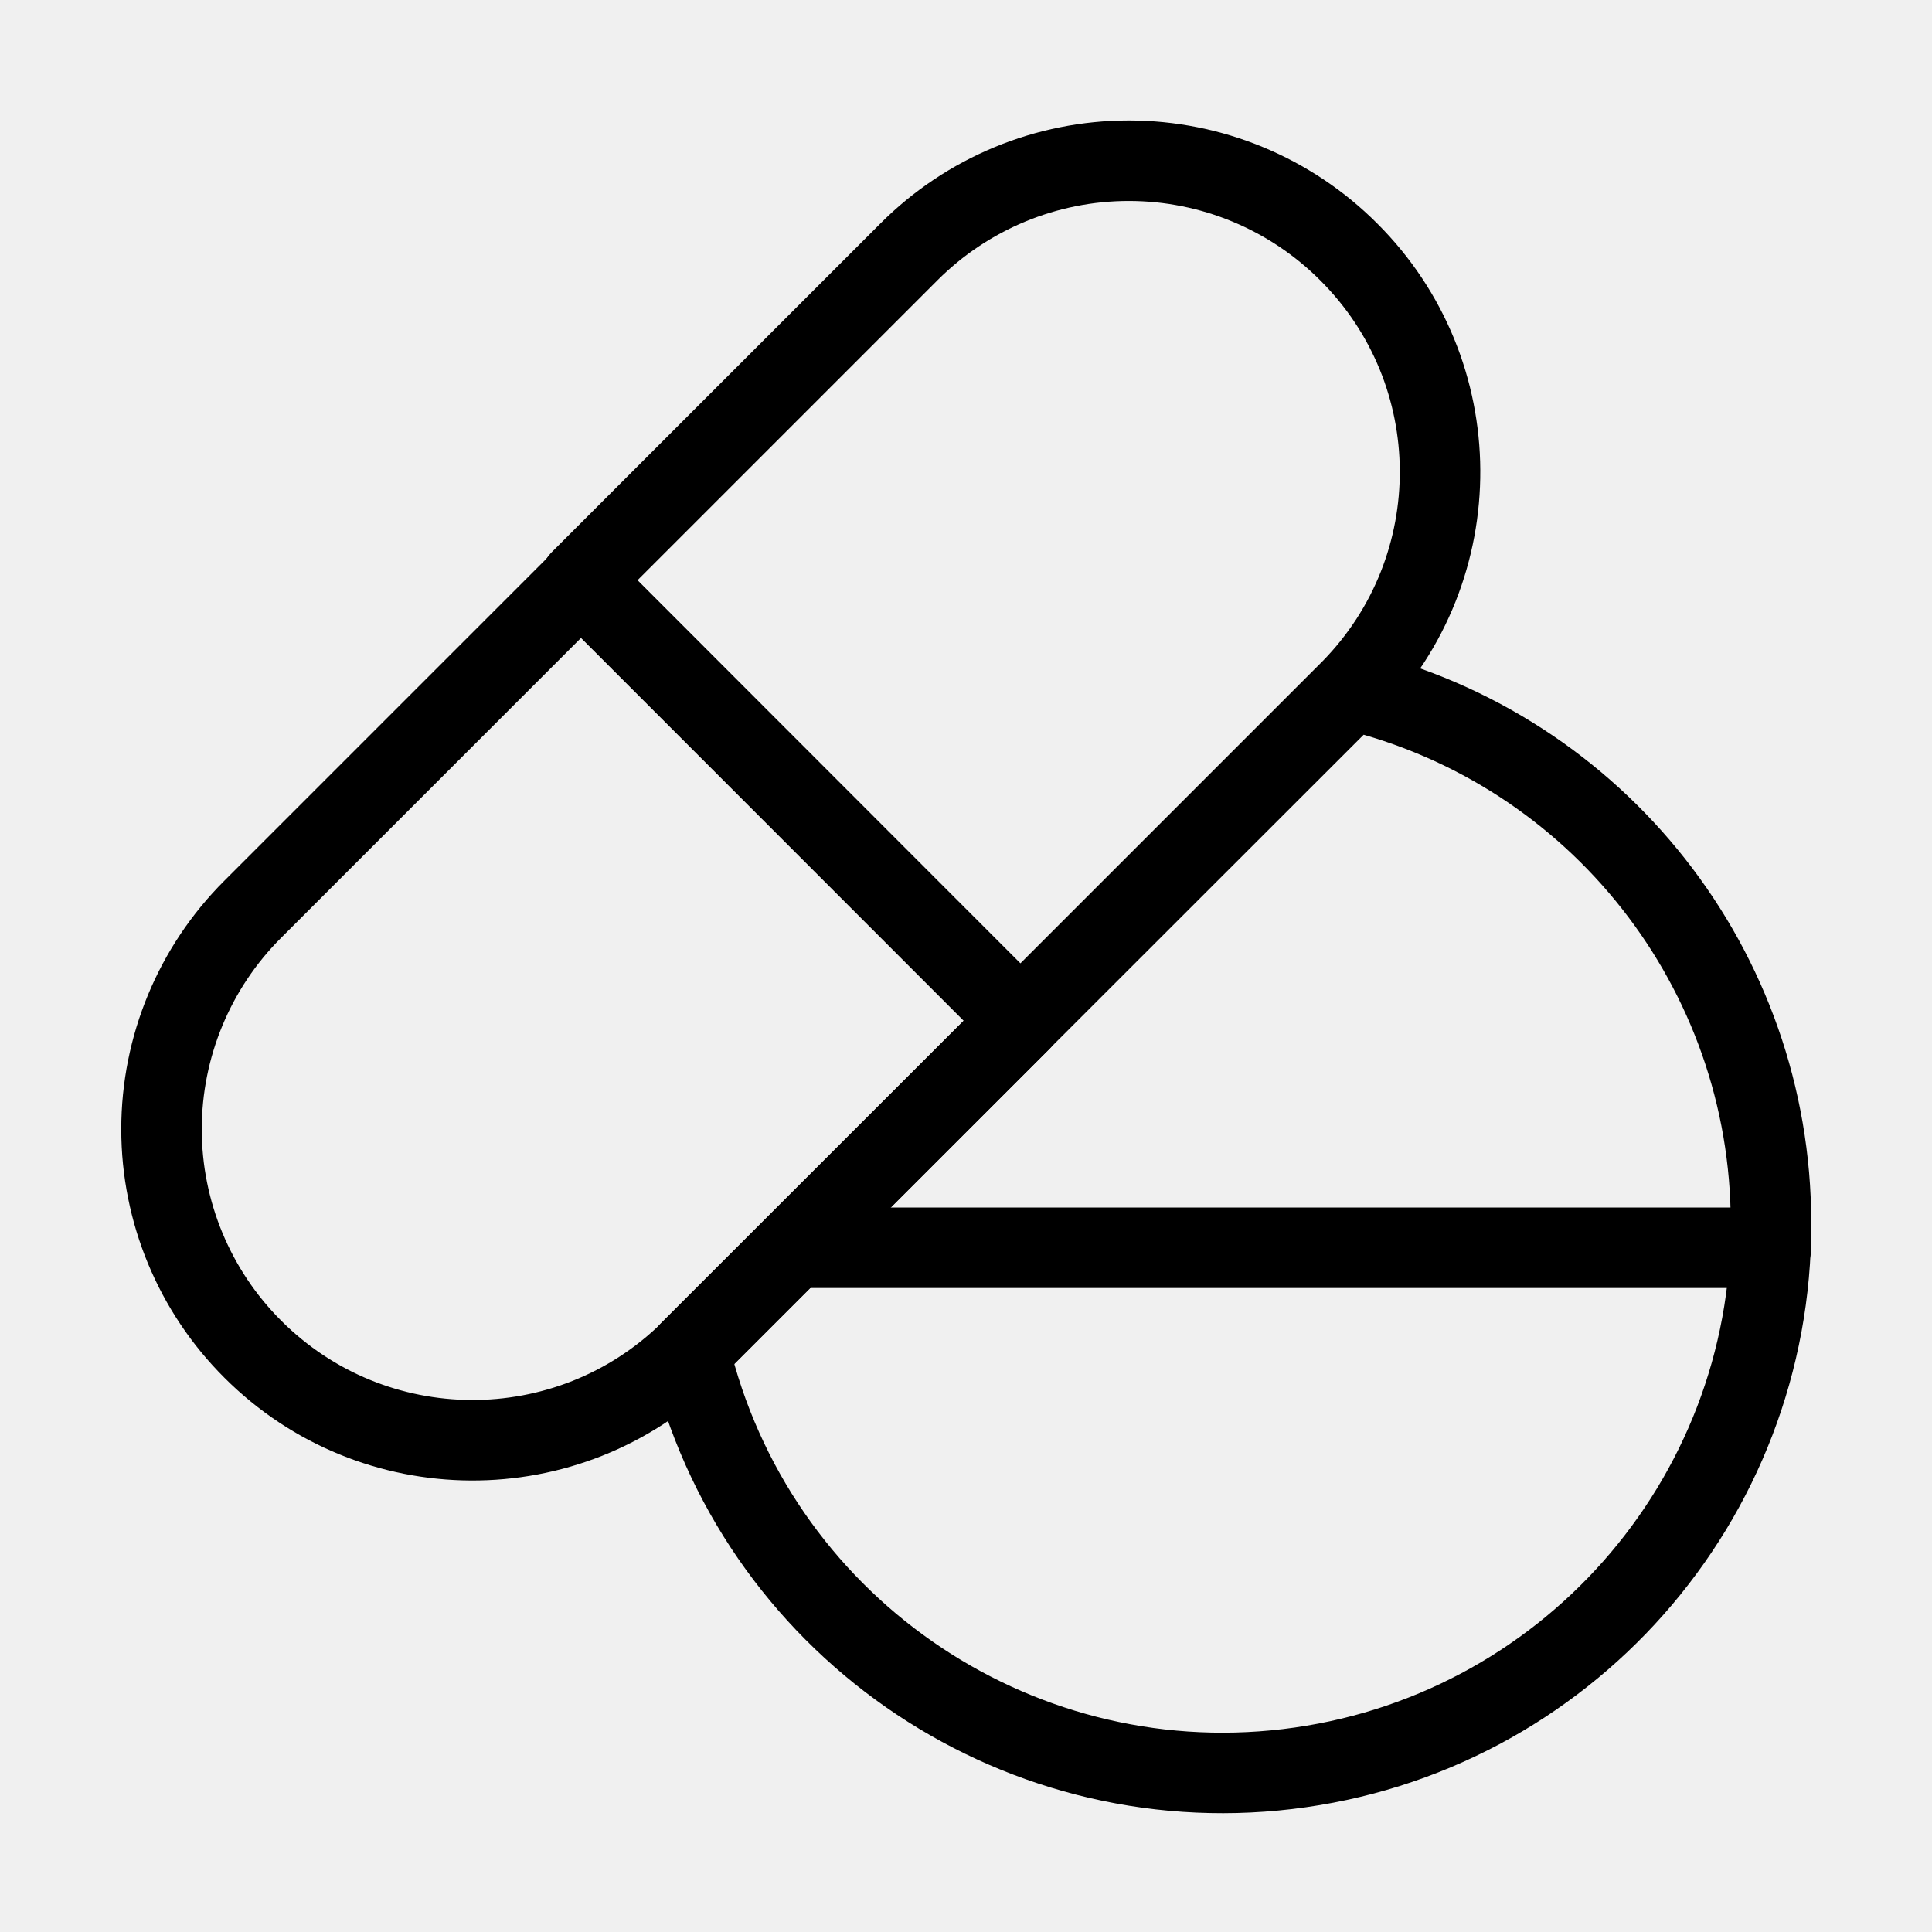
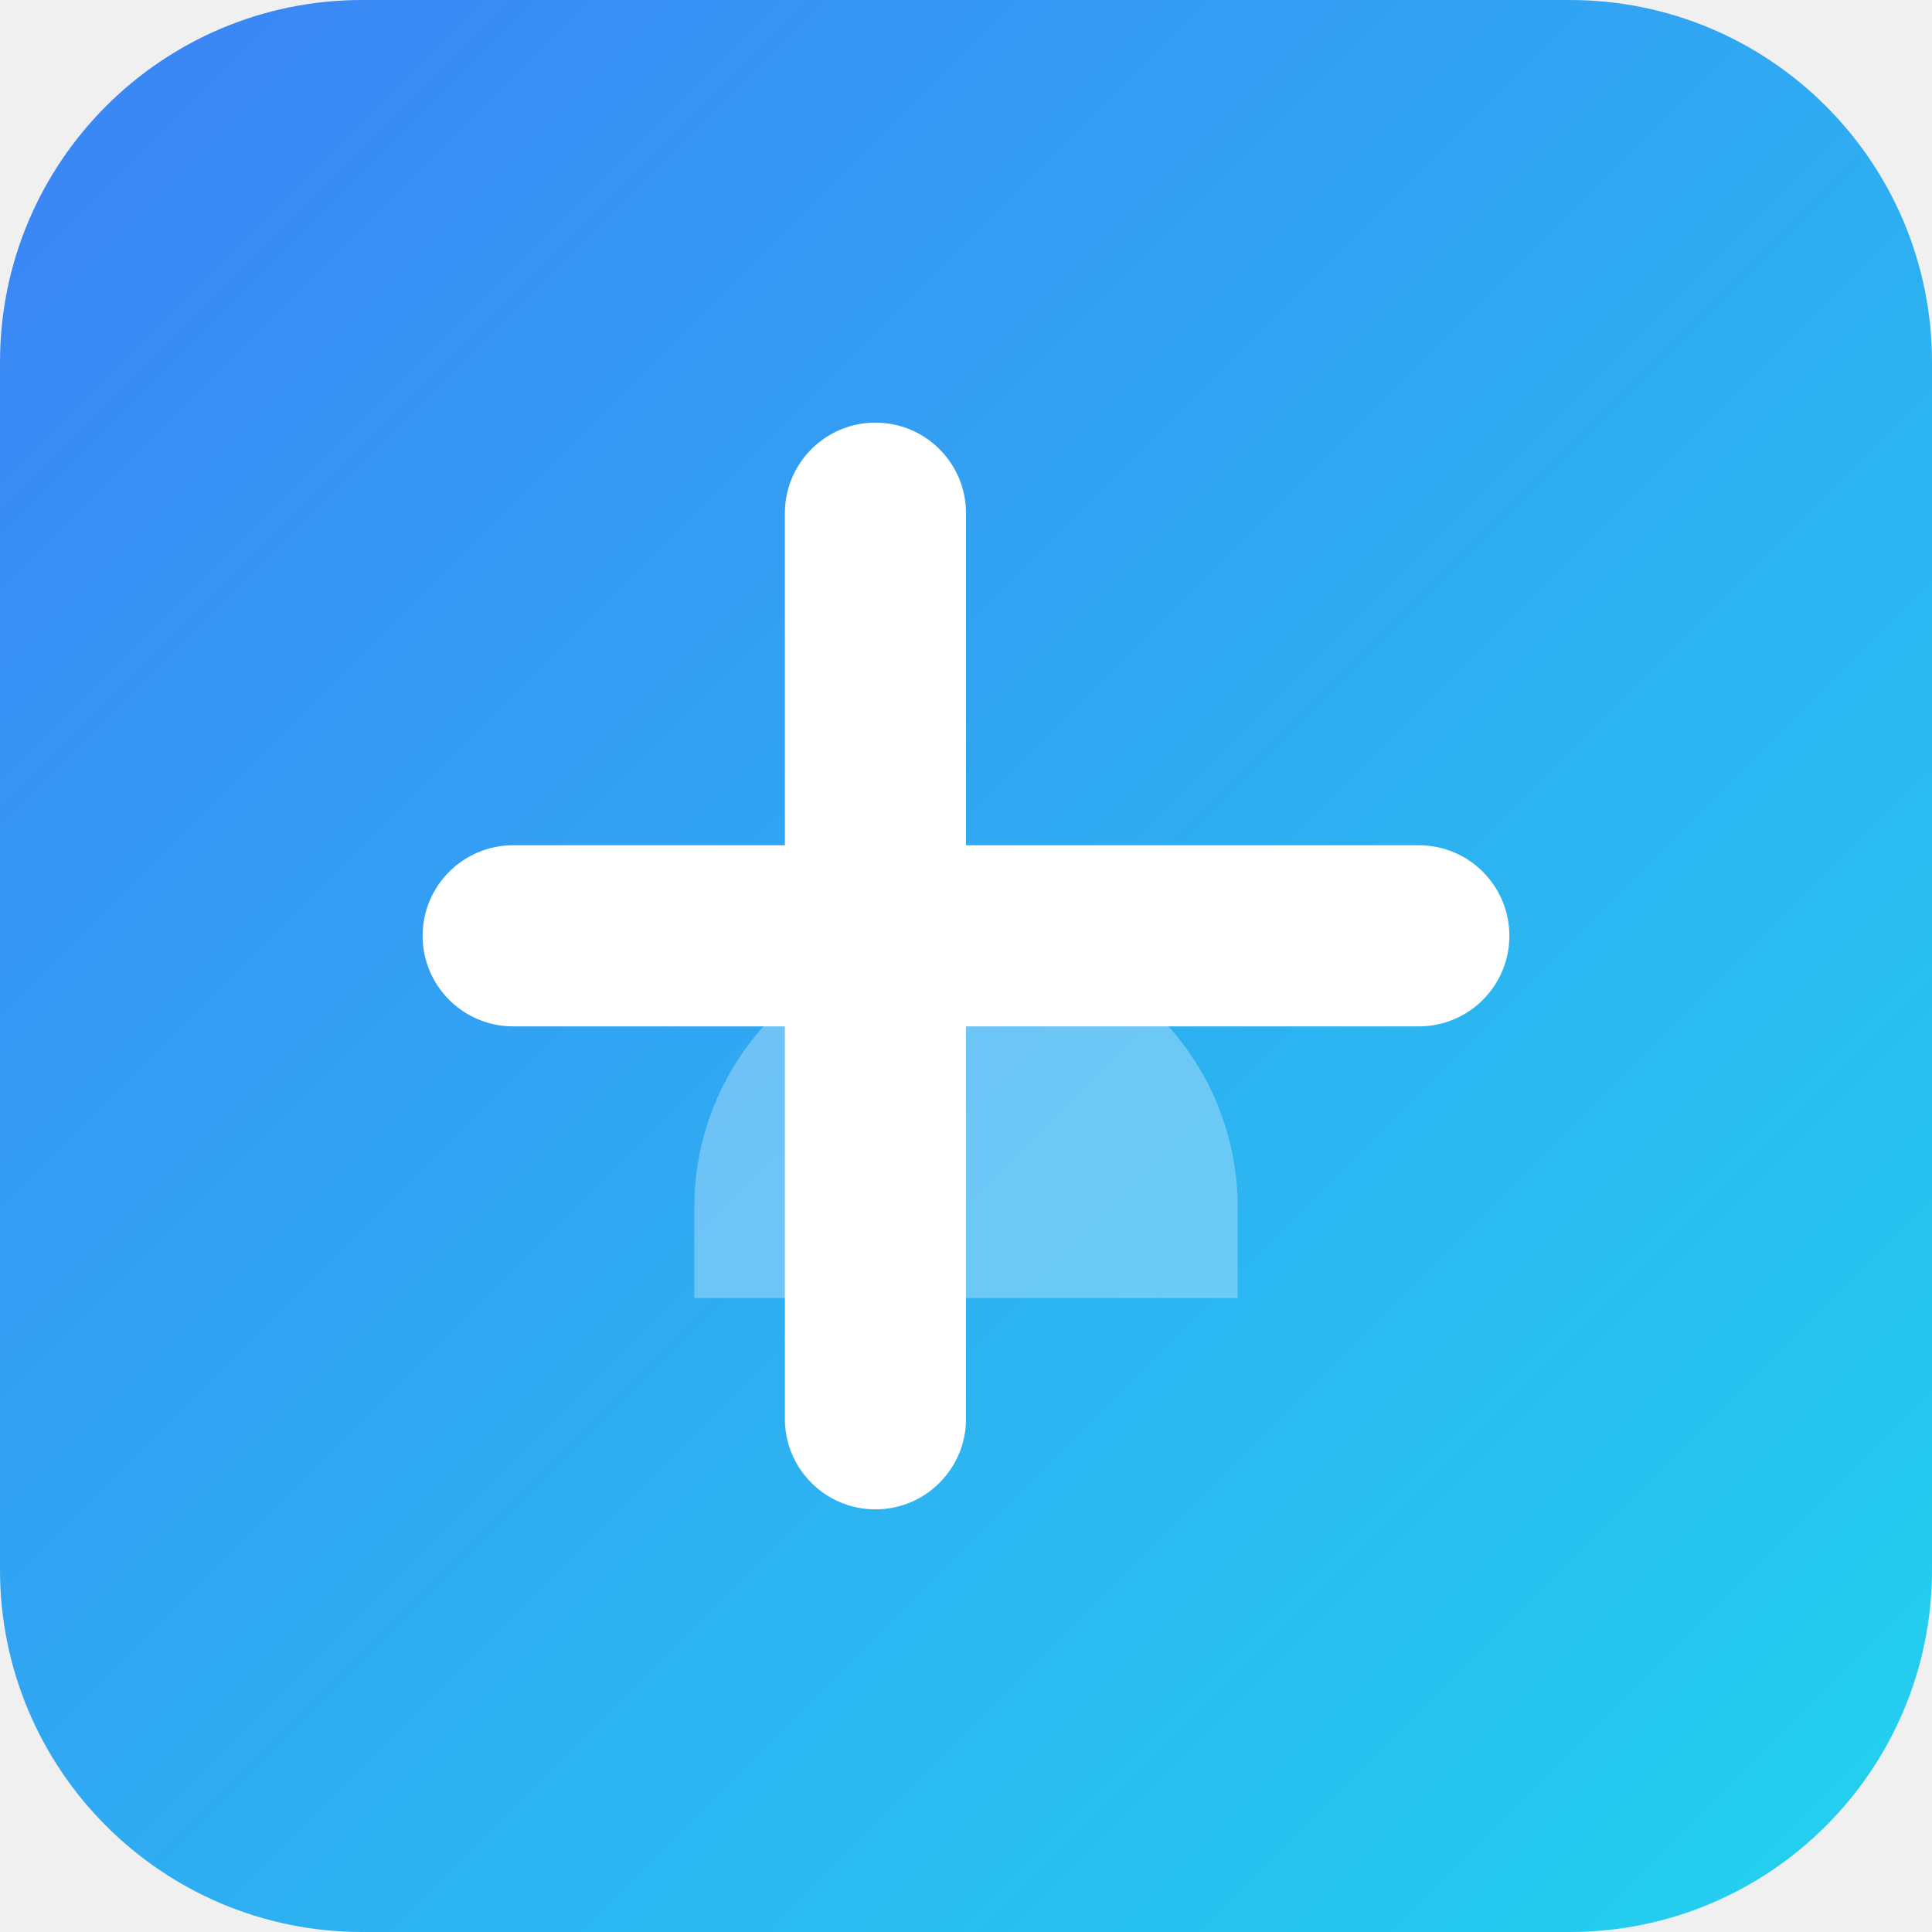
- <svg xmlns="http://www.w3.org/2000/svg" id="Layer_1" data-name="Layer 1" viewBox="0 0 48 48">
+ <svg xmlns="http://www.w3.org/2000/svg" width="128" height="128" viewBox="0 0 128 128">
  <defs>
-     <style>.cls-1{fill:none;stroke:#000;stroke-linecap:round;stroke-linejoin:round;stroke-width:2px;}</style>
+     <linearGradient id="gradient" x1="0%" y1="0%" x2="100%" y2="100%">
+       <stop offset="0%" stop-color="#3C82F6" />
+       <stop offset="100%" stop-color="#22D3EE" />
+     </linearGradient>
  </defs>
-   <path class="cls-1" d="M33.57,17.13l-.06.06-8.16,8.16L14.42,14.42l8.16-8.16a7.72,7.72,0,0,1,10.93,0h0A7.72,7.72,0,0,1,33.57,17.13Z" />
-   <path class="cls-1" d="M25.36,25.36,17.2,33.52l-.06.06a7.72,7.72,0,0,1-10.86-.06h0a7.72,7.72,0,0,1,0-10.93l8.16-8.16Z" />
-   <path class="cls-1" d="M44,30.38a13.62,13.62,0,0,1-26.87,3.2l.06-.06L33.52,17.2l.06-.06A13.63,13.63,0,0,1,44,30.38Z" />
-   <line class="cls-1" x1="44" y1="31" x2="20" y2="31" />
-   <rect class="cls-1" x="-360" y="-20" width="700" height="700" />
+   <rect width="128" height="128" rx="24" fill="url(#gradient)" />
+   <g fill="#FFFFFF" transform="translate(28,28)">
+     <rect x="0" y="28" width="72" height="12" rx="6" />
+     <rect x="24" y="0" width="12" height="72" rx="6" />
+     <path d="M18 52c0-9.941 8.059-18 18-18s18 8.059 18 18v6H18v-6z" opacity="0.3" />
+   </g>
</svg>
